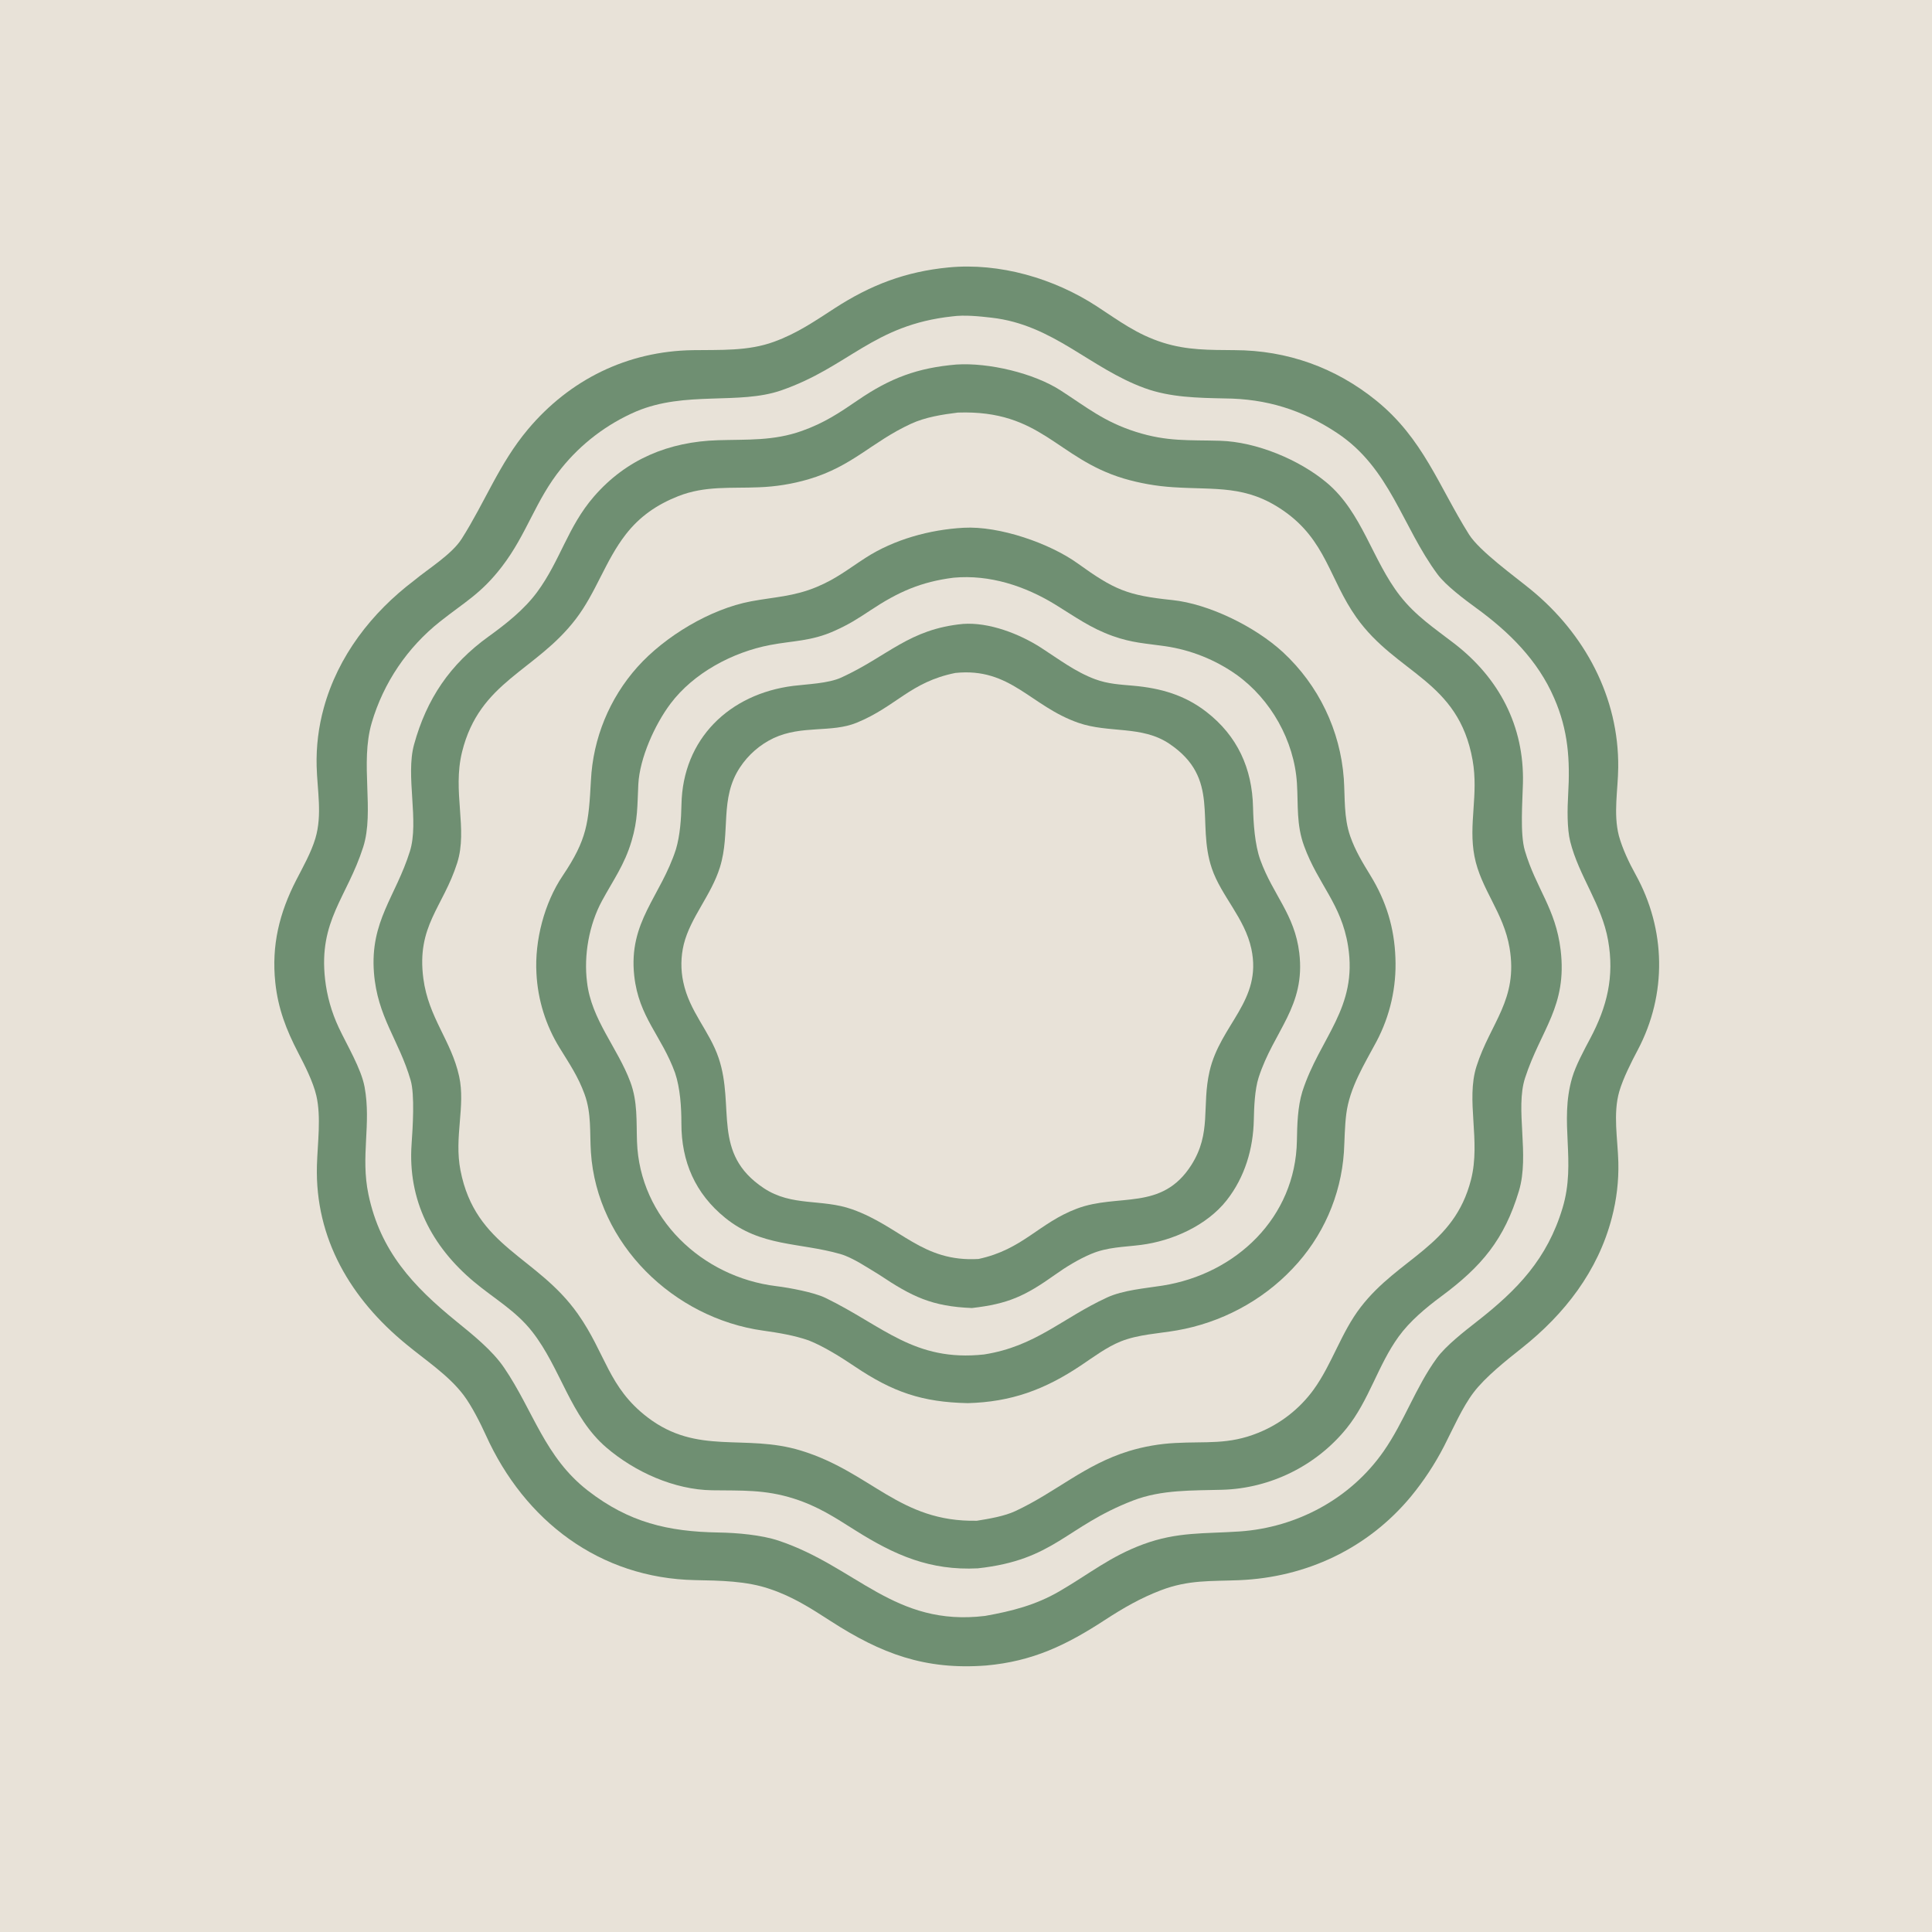
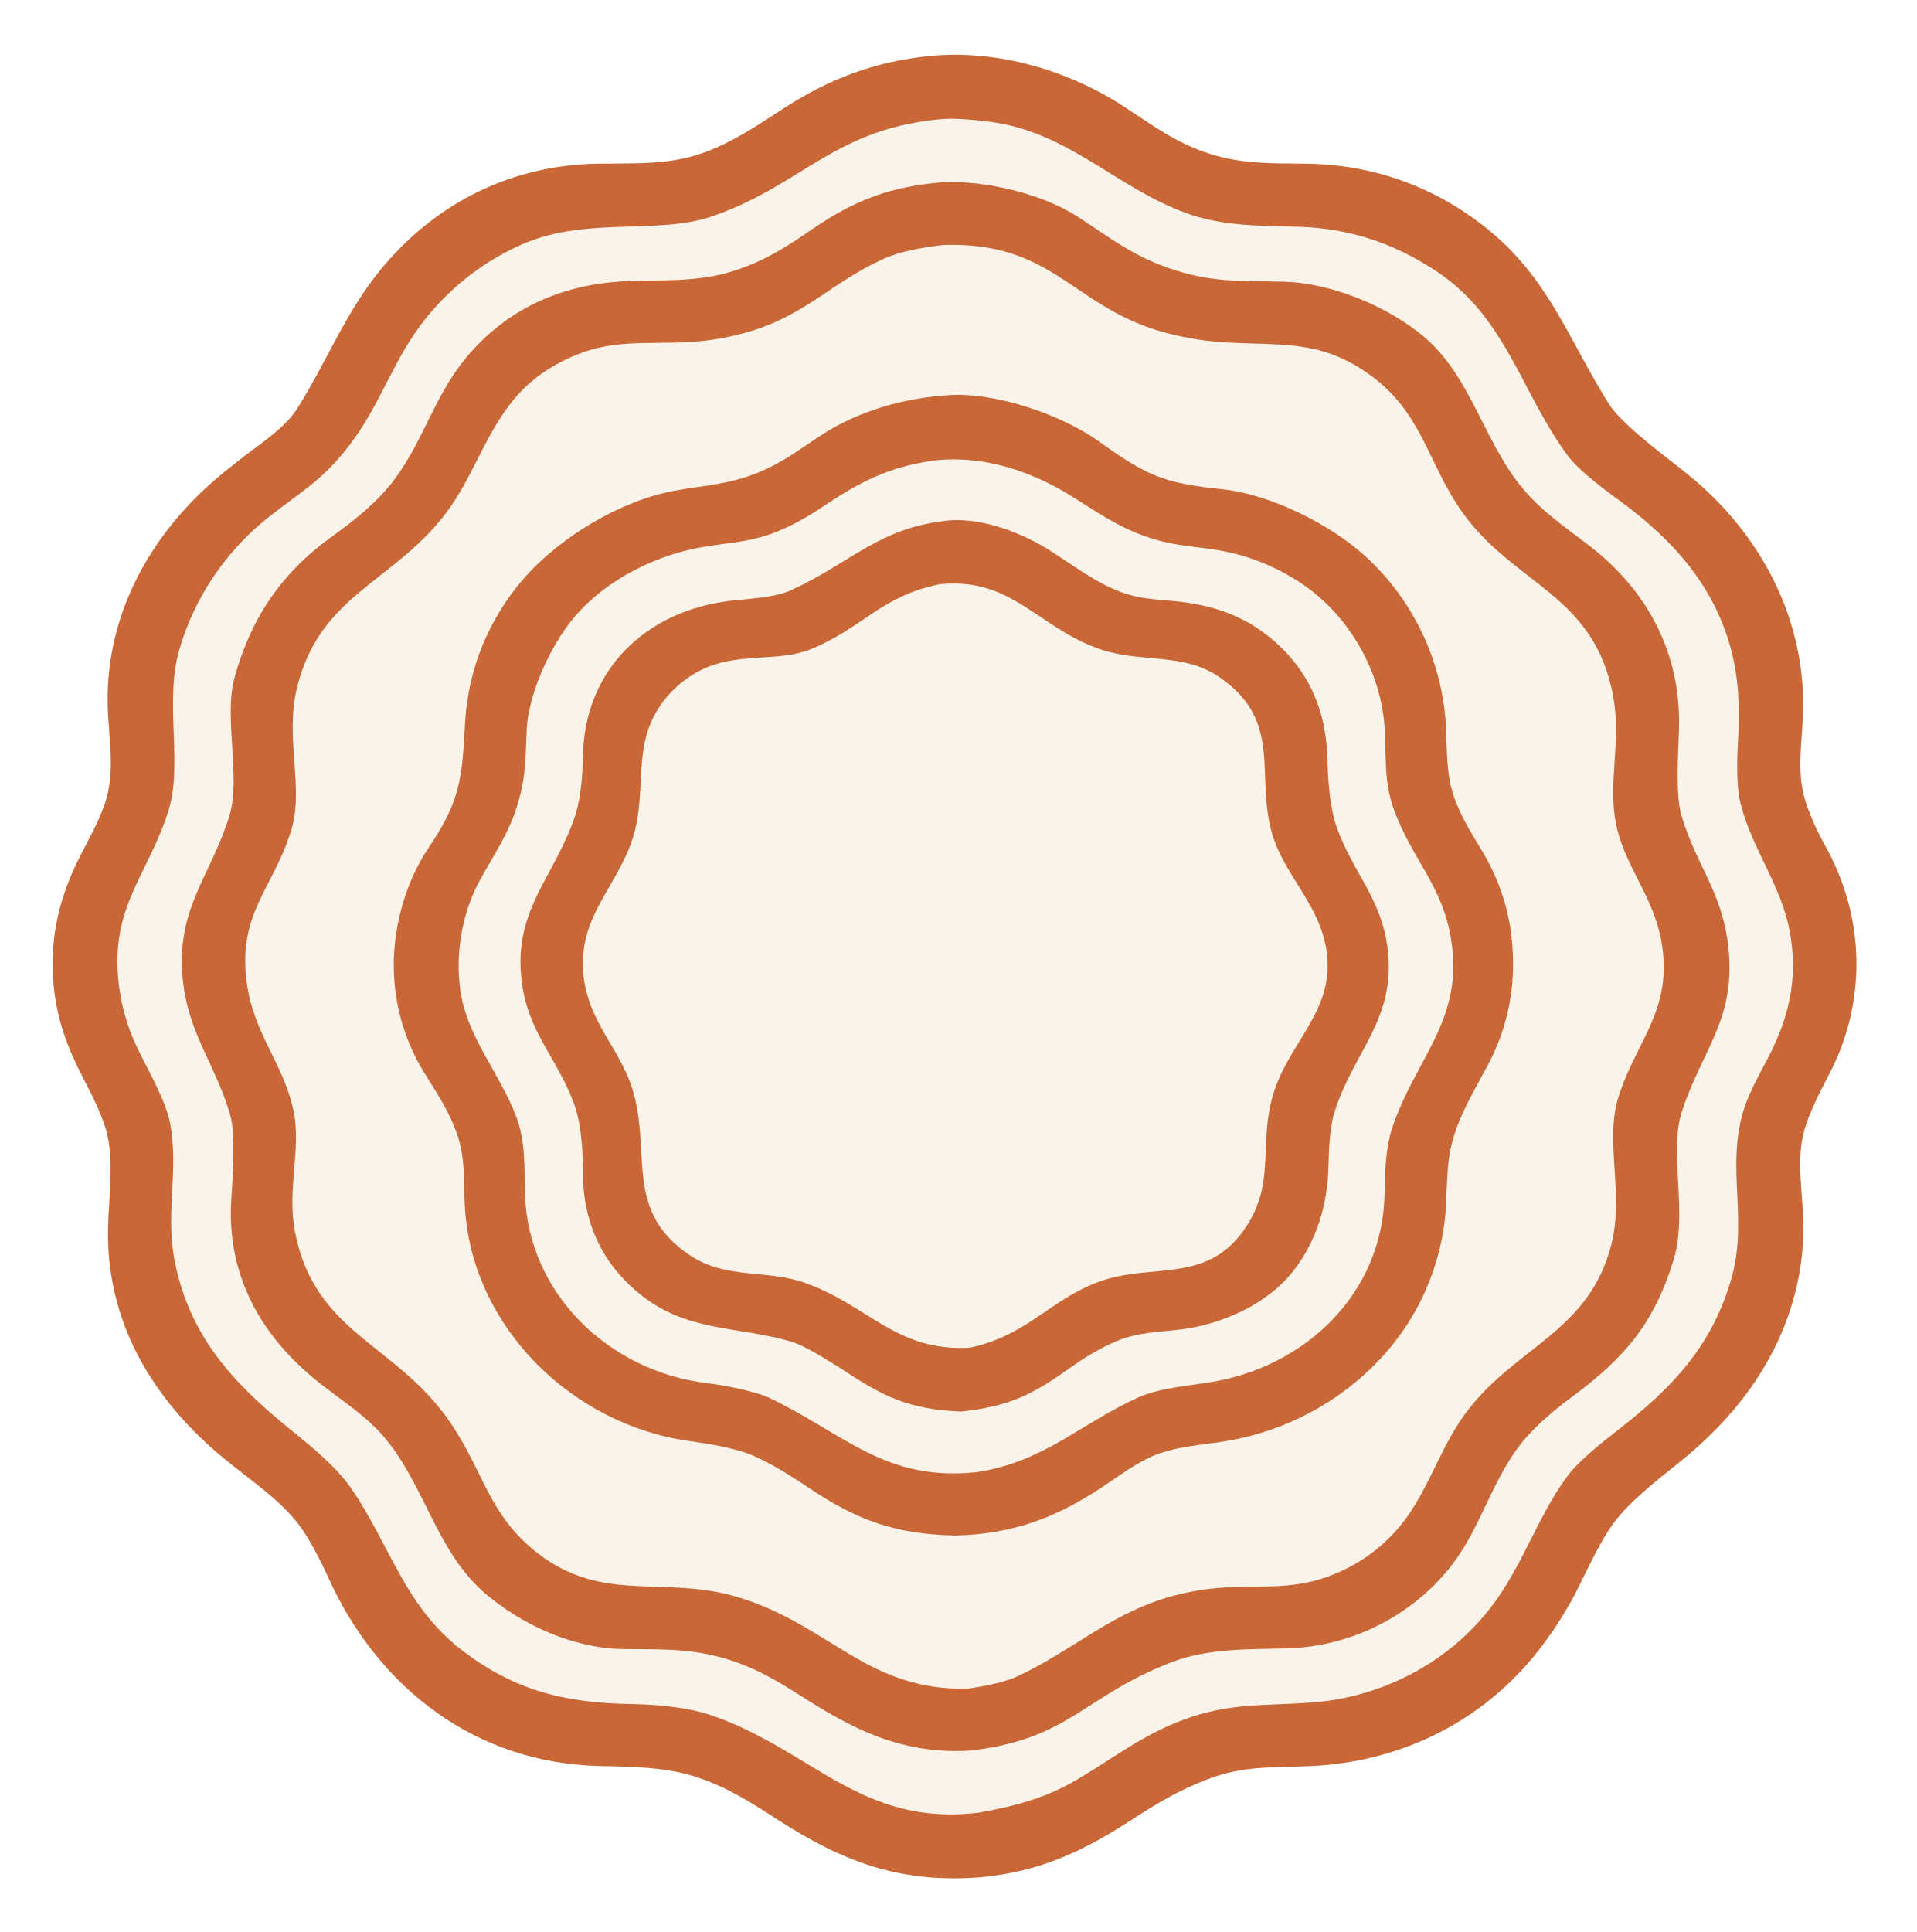
- <svg xmlns="http://www.w3.org/2000/svg" width="2048" height="2048" viewBox="0 0 2048 2048">
-   <path fill="#E8E2D8" d="M0 0L2048 0L2048 2048L0 2048L0 0Z" />
-   <path fill="#6F8F72" d="M1005.45 283.5C1059.68 278.266 1117.26 295.129 1162.52 324.619C1186.29 340.112 1204.99 354.434 1232.82 363.238C1258.54 371.373 1282.23 370.921 1308.76 371.17C1364.68 371.317 1415.89 389.794 1458.88 424.638C1508.59 464.931 1524.95 515.078 1557.16 566.458C1568.25 584.142 1605.59 610.939 1622.93 625.155C1679.87 671.814 1716.21 739.09 1715.38 813.683C1715.14 837.549 1710.08 862.296 1716.03 885.78C1719.76 899.503 1726.88 914.54 1733.72 926.87C1766.04 985.14 1767.31 1053.95 1736.07 1113.02C1729.37 1125.67 1720.57 1143.07 1716.54 1156.89C1709.66 1180.49 1714.88 1207.58 1715.51 1232.03C1715.99 1251.85 1713.67 1271.64 1708.63 1290.81C1693.97 1347.41 1658.52 1393 1613.45 1428.78C1596.87 1441.95 1574.54 1459.62 1562.08 1476.05C1550.13 1491.79 1540.08 1514.8 1530.84 1532.89C1521.04 1551.93 1509.23 1569.87 1495.62 1586.41C1449.81 1641.58 1384.65 1672.09 1313.71 1675.05C1283.34 1676.32 1260.08 1674.51 1230.56 1685.77C1209.03 1693.99 1190.65 1704.59 1171.42 1717.13C1130.49 1743.84 1094.84 1761.07 1045.35 1765.5C980.472 1770.45 934.085 1752.99 880.399 1718.32C859.432 1704.77 840.232 1692.47 816.346 1684.46C791.55 1675.81 762.893 1675.49 736.998 1674.99C635.576 1673.06 556.004 1612.03 515.077 1521.45C509.31 1508.69 499.927 1490.14 491.471 1478.94C475.474 1457.74 450.995 1441.88 430.697 1425.03C371.993 1377.02 333.881 1313.13 335.948 1235.73C336.583 1211.93 340.637 1184.21 335.307 1161.32C331.93 1146.82 322.982 1129.21 316.087 1115.96C303.44 1091.66 294.715 1069 291.829 1041.51C287.698 1002.16 296.07 967.853 314.056 932.86C321.246 918.873 329.848 903.716 334.319 888.705C341.757 863.729 336.3 837.745 335.654 812.23C335.109 791.375 337.655 770.553 343.21 750.444C358.304 695.43 393.907 649.497 438.898 615.421C454.028 602.83 478.842 587.76 489.364 571.224C514.223 532.155 529.116 491.508 559.507 455.262C603.885 402.334 665.076 372.242 734.424 371.188C763.396 370.748 793.049 372.401 820.55 362.257C844.605 353.569 863.535 340.541 884.77 326.774C923.027 301.972 960.056 287.894 1005.45 283.5Z" />
-   <path fill="#E8E2D8" d="M1009.51 335.376C1022.64 333.613 1038.24 335.295 1051.18 336.771C1116.67 344.237 1155.25 390.27 1213.49 411.462C1240.39 421.253 1269.55 421.756 1298.01 422.355C1342.75 422.645 1380.41 434.521 1417.22 458.879C1473.71 496.26 1486.08 557.84 1523.91 608.878C1532.55 620.533 1552.51 635.559 1564.86 644.532C1599.52 669.704 1630.25 699.997 1647.46 739.982C1662.43 774.1 1664.44 805.666 1662.31 842.288C1661.47 856.811 1661.02 878.176 1664.48 891.974C1673.73 928.895 1697.94 958.599 1704.68 996.982C1711.39 1035.22 1703.67 1067.02 1685.65 1100.93C1679.21 1113.03 1670.34 1129.51 1666.6 1142.24C1652.57 1190.01 1671.24 1231.12 1656.37 1280.53C1640.15 1334.4 1608.76 1367.13 1565.52 1400.91C1552.38 1411.17 1532.63 1426.58 1523.21 1439.49C1500.61 1470.45 1488.78 1506.72 1466.67 1538.45C1431.66 1588.69 1374.65 1619.28 1313.87 1623.42C1276.75 1625.94 1248.11 1623.61 1211.79 1637.03C1176.75 1649.97 1154.45 1668.59 1122.97 1686.87C1097.88 1701.44 1072.47 1707.94 1044.2 1712.94C948.211 1724.61 907.877 1660.77 825.42 1633.19C807.092 1627.05 781.248 1624.83 761.8 1624.52C707.921 1623.64 666.639 1613.76 623.335 1580.26C577.31 1544.65 565.446 1495.47 534.31 1449.74C521.788 1431.35 501.265 1414.97 483.822 1400.78C437.886 1363.43 403.136 1326.21 390.568 1266.16C382.029 1225.35 393.729 1191.84 386.489 1152.31C382.898 1132.71 367.639 1107.61 358.996 1089.07C351.444 1072.96 346.578 1055.73 344.591 1038.05C337.57 975.715 367.897 951.466 385.007 897.912C397.111 860.03 381.422 809.207 394.037 766.19C406.447 723.874 431.824 686.307 466.47 658.881C493.12 637.783 510.171 629.143 532.07 600.626C558.75 565.884 567.54 530.349 594.981 496.529C616.113 470.242 643.353 449.521 674.326 436.171C726.603 414.066 783.2 429.394 828.111 413.827C899.832 388.969 925.461 344.485 1009.51 335.376Z" />
-   <path fill="#6F8F72" d="M1013.96 386.409C1048.06 384.23 1095.91 395.498 1124.43 413.956C1152.29 431.981 1170.51 447.108 1203.95 457.745C1237.3 468.354 1259.92 466.271 1293.29 467.232C1331.67 468.337 1377.31 487.185 1406.66 511.894C1444.05 543.379 1454.68 593.979 1484.12 631.649C1500.72 652.894 1520.5 665.926 1541.51 682.107C1589.08 718.746 1615.82 769.632 1614.38 830.111C1613.91 849.663 1611.18 883.94 1616.4 901.657C1628.28 941.979 1649.02 962.791 1654.33 1006.99C1661.5 1066.8 1633.34 1091.4 1616.66 1142.59C1605.88 1175.66 1621.65 1224.14 1610.13 1262.47C1594.66 1313.96 1570.53 1342.57 1527.79 1374.21C1511.45 1386.31 1494.41 1400.55 1482.63 1416.83C1460.52 1447.34 1451.29 1484.55 1427.46 1514.04C1395.41 1553.69 1346.73 1577.74 1295.84 1579.21C1264.02 1580.12 1231.39 1578.94 1201.16 1590.59C1129.27 1618.31 1118.21 1653.61 1036.42 1662.51C985.898 1665.02 948.604 1648.65 906.653 1622.22C884.352 1608.17 866.991 1596.7 841.536 1588.59C810.828 1578.81 786.033 1580.2 754.921 1579.76C714.767 1579.2 673.021 1560.35 642.799 1534.48C604.648 1501.82 594.465 1450.43 564.262 1411.77C546.771 1389.38 524.015 1376.76 502.767 1359.03C457.64 1321.39 432.106 1272.2 436.304 1212.79C437.516 1195.63 439.775 1160.52 435.315 1145.18C422.856 1102.32 400.015 1078.11 396.394 1030.95C392.211 976.465 419.461 950.507 434.515 902.43C444.468 870.641 429.753 822.48 438.913 789.252C452.284 740.751 477.085 704.14 517.858 674.766C536.469 661.358 555.722 646.114 569.322 627.686C593.957 594.308 601.737 558.51 629.556 526.398C663.882 486.775 709.034 468.244 760.996 466.653C792.366 465.693 819.878 467.537 850.024 456.792C873.668 448.363 889.198 438.027 909.569 424.076C943.69 400.709 972.778 389.865 1013.96 386.409Z" />
-   <path fill="#E8E2D8" d="M1015.35 437.35C1104.04 434.351 1119.84 485.829 1191.17 507.235C1208.29 512.267 1225.91 515.368 1243.71 516.479C1289.08 519.448 1320.92 513.864 1360.65 541.454C1405.71 572.743 1409.2 614.037 1437.71 654.349C1480.34 714.652 1545.95 720.858 1561.01 805.782C1567.53 842.548 1556.38 873.613 1563 907.783C1569.75 942.699 1593.93 967.27 1600.22 1004.92C1609.39 1059.81 1580.04 1083.93 1565.21 1130.17C1553.61 1166.35 1569.87 1209.2 1559.35 1250.45C1541.24 1321.45 1483.08 1332.87 1442.43 1385.57C1421.65 1412.52 1412.17 1445.72 1392.65 1472.83C1377.75 1493.41 1357.34 1509.35 1333.77 1518.84C1302.08 1531.76 1278.3 1527.82 1245.88 1529.64C1229.21 1530.48 1212.7 1533.35 1196.73 1538.19C1149.37 1552.81 1119.77 1581.52 1076.33 1601.81C1064.56 1607.31 1048.52 1609.94 1035.6 1612.05C953.288 1613.76 923.555 1560.32 848.781 1537.61C789.138 1519.49 739.493 1543.05 686.36 1502.4C644.679 1470.51 642.319 1434.96 612.443 1392.66C569.03 1331.18 504.033 1322.34 488.116 1240.64C481.204 1205.17 493.625 1172.67 486.726 1141.04C478.428 1102.99 454.309 1079.06 448.783 1037.37C441.358 981.359 469.624 961.931 484.63 914.804C496.115 878.735 479.317 839.344 489.847 796.905C508.439 721.97 567.793 711.875 610.373 656.203C631.918 628.034 641.632 594.45 663.327 566.503C678.186 547.362 696.43 534.886 718.843 526.012C747.46 514.682 774.715 517.843 804.459 516.538C822.181 515.903 839.756 513.08 856.784 508.132C904.14 494.192 923.638 468.627 965.79 449.178C980.875 442.218 998.937 439.366 1015.35 437.35Z" />
-   <path fill="#6F8F72" d="M1021.56 559.445C1059.43 557.361 1112.74 575.893 1142.43 597.263C1181.1 625.106 1195 631.167 1242.5 636.066C1281.46 640.082 1330.64 664.31 1360.01 691.397C1397.72 726.297 1420.77 774.216 1424.5 825.463C1425.87 846.296 1424.37 866.51 1431.31 886.47C1436.58 901.605 1444.44 914.519 1452.75 928.083C1469.41 955.266 1478.11 983.526 1479.2 1015.5C1480.47 1046.3 1473.53 1076.89 1459.09 1104.13C1446.15 1128.38 1430.65 1152.98 1427.11 1180.84C1425.41 1194.25 1425.4 1207.79 1424.61 1221.27C1421.46 1267.64 1402.13 1311.43 1369.98 1344.99C1337.56 1379.23 1294.05 1402.21 1247.47 1410.29C1227.92 1413.68 1206.7 1414.51 1188.08 1421.95C1173.09 1427.95 1159.01 1438.62 1145.55 1447.61C1107.29 1473.17 1071.87 1486.15 1025.92 1487.39C977.652 1486.4 946.53 1475.74 906.214 1448.6C891.789 1438.89 873.188 1427.16 857.31 1420.91C842.353 1415.63 824.8 1412.72 809.056 1410.53C714.134 1397.37 632.801 1318.75 626.391 1221.47C625 1200.36 627.169 1180.56 619.668 1159.91C612.84 1141.11 603.645 1127.73 593.307 1110.91C578.566 1087.08 570.088 1059.91 568.66 1031.93C566.632 997.045 577.026 957.168 596.446 928.354C622.622 889.517 623.961 872.009 626.411 827.297C628.6 782.744 646.002 740.29 675.714 707.019C704.838 674.495 752.946 645.535 796.148 637.43C820.642 632.834 841.358 632.408 865.809 622.177C886.743 613.418 898.991 603.278 917.476 591.35C947.84 571.758 985.716 561.404 1021.56 559.445Z" />
-   <path fill="#E8E2D8" d="M1010.89 612.376C1049.05 608.875 1086.6 621.19 1118.83 640.995C1139.76 653.861 1156.08 665.865 1179.73 674.27C1200.29 681.574 1214.35 681.987 1234.99 684.972C1262.21 688.925 1288.12 699.253 1310.59 715.115C1347.13 741.19 1371.92 785.238 1374.79 830.073C1376.3 853.742 1374.02 873.889 1382.42 896.859C1397.34 937.679 1421.82 958.062 1428.98 1002.71C1439.56 1068.8 1399.06 1099.73 1380.53 1157.15C1375.52 1173.56 1375.07 1192.26 1374.77 1209.21C1373.34 1290.59 1310.21 1350.55 1232.2 1362.82C1213.76 1365.72 1190.57 1367.54 1173.5 1375.42C1125.35 1397.66 1097.88 1427.17 1043.2 1435.78C969.037 1443.85 936.109 1405.4 874.866 1375.75C862.844 1369.93 836.768 1365.07 822.893 1363.37C744.122 1353.75 678.083 1291.35 675.244 1210.19C674.486 1188.46 676.045 1168.06 668.218 1147C654.751 1110.77 626.8 1080.67 622.291 1041.2C618.656 1012.71 624.433 980.233 638.098 954.986C650.178 932.667 661.972 916.847 669.482 891.563C676.27 868.706 675.5 854.123 676.639 831.496C678.04 803.649 694.152 768.022 710.798 745.882C735.348 713.23 776.822 691.233 816.498 683.708C840.803 679.099 859.893 679.779 884.266 668.886C899.939 661.882 908.895 656.115 923.183 646.644C952.128 627.457 976.316 616.726 1010.89 612.376Z" />
-   <path fill="#6F8F72" d="M1020.85 661.381C1048.44 659.392 1080.76 671.926 1103.58 686.641C1122.27 698.688 1139.9 712.232 1160.96 720.028C1174.54 725.053 1187.22 725.628 1201.38 726.897C1230.45 729.504 1255.76 736.7 1278.89 754.66C1311.74 780.168 1327.35 814.528 1328.27 855.68C1328.66 872.768 1330.17 895.553 1336.01 911.634C1349.48 948.72 1372.3 969.122 1377.27 1009.97C1384.21 1067.04 1350.2 1092.62 1334.19 1142.25C1330.11 1154.9 1329.38 1173.6 1329.1 1187.14C1328.46 1217.79 1319.57 1247.81 1300.42 1272.23C1279.38 1299.07 1242.8 1315.4 1209.47 1319.66C1191.16 1322 1173.98 1321.87 1156.56 1329.25C1143.27 1334.89 1130.12 1342.91 1118.37 1351.28C1086.5 1373.96 1068.64 1382.18 1030.25 1386.56C987.915 1384.88 966.846 1374.58 931.853 1351.19C920.108 1344.14 903.974 1333.1 890.921 1329.35C847.309 1316.85 806.75 1321.87 768.619 1290.87C737.061 1265.22 722.226 1231.52 722.307 1190.65C722.34 1173.87 721.031 1153.38 715.612 1137.37C701.348 1097.91 677.205 1078.4 672.343 1034.59C665.943 976.911 700.282 950.712 716.582 900.079C720.883 885.507 722.109 867.989 722.388 852.882C723.678 783.142 773.271 735.526 841.004 727.038C855.812 725.182 878.002 724.555 891.867 718.199C941.336 695.522 963.414 666.89 1020.85 661.381Z" />
-   <path fill="#E8E2D8" d="M1012.68 713.357C1071.39 707.248 1092.34 748.582 1143.19 766.241C1175.56 777.479 1210.41 768.798 1239.53 788.404C1294.46 825.382 1267.79 871.118 1284.6 920.583C1294.5 949.753 1319.52 973.211 1326.5 1005.84C1338.27 1060.93 1293.63 1085.68 1282.17 1135.65C1273.68 1172.76 1284.56 1200.86 1262.87 1234.98C1231.53 1284.29 1185.48 1264.61 1141.54 1281.2C1101.13 1296.46 1084.36 1324.47 1037.24 1334.57C977.566 1338.06 954.84 1300.29 903.462 1281.97C871.19 1270.46 839.482 1279.34 809.608 1259.47C754.078 1222.55 779.414 1173.72 761.78 1121.52C752.03 1092.66 730.913 1072.55 724.306 1041.04C721.461 1027.78 721.654 1014.04 724.869 1000.87C732.03 972.296 753.961 949.011 763.179 919.265C774.703 882.076 762.463 846.516 784.434 813.433C793.24 800.076 805.523 789.373 819.96 782.478C850.126 768.378 881.249 777.109 908.102 766.124C950.064 748.96 964.936 722.982 1012.68 713.357Z" />
+ <svg xmlns="http://www.w3.org/2000/svg" width="1560" height="1572" viewBox="248 238 1560 1572">
+   <path fill="#CA6737" d="M1005.45 283.5C1059.68 278.266 1117.26 295.129 1162.52 324.619C1186.29 340.112 1204.99 354.434 1232.82 363.238C1258.54 371.373 1282.23 370.921 1308.76 371.17C1364.68 371.317 1415.89 389.794 1458.88 424.638C1508.59 464.931 1524.95 515.078 1557.16 566.458C1568.25 584.142 1605.59 610.939 1622.93 625.155C1679.87 671.814 1716.21 739.09 1715.38 813.683C1715.14 837.549 1710.08 862.296 1716.03 885.78C1719.76 899.503 1726.88 914.54 1733.72 926.87C1766.04 985.14 1767.31 1053.95 1736.07 1113.02C1729.37 1125.67 1720.57 1143.07 1716.54 1156.89C1709.66 1180.49 1714.88 1207.58 1715.51 1232.03C1715.99 1251.85 1713.67 1271.64 1708.63 1290.81C1693.97 1347.41 1658.52 1393 1613.45 1428.78C1596.87 1441.95 1574.54 1459.62 1562.08 1476.05C1550.13 1491.79 1540.08 1514.8 1530.84 1532.89C1521.04 1551.93 1509.23 1569.87 1495.62 1586.41C1449.81 1641.58 1384.65 1672.09 1313.71 1675.05C1283.34 1676.32 1260.08 1674.51 1230.56 1685.77C1209.03 1693.99 1190.65 1704.59 1171.42 1717.13C1130.49 1743.84 1094.84 1761.07 1045.35 1765.5C980.472 1770.45 934.085 1752.99 880.399 1718.32C859.432 1704.77 840.232 1692.47 816.346 1684.46C791.55 1675.81 762.893 1675.49 736.998 1674.99C635.576 1673.06 556.004 1612.03 515.077 1521.45C509.31 1508.69 499.927 1490.14 491.471 1478.94C475.474 1457.74 450.995 1441.88 430.697 1425.03C371.993 1377.02 333.881 1313.13 335.948 1235.73C336.583 1211.93 340.637 1184.21 335.307 1161.32C331.93 1146.82 322.982 1129.21 316.087 1115.96C303.44 1091.66 294.715 1069 291.829 1041.51C287.698 1002.16 296.07 967.853 314.056 932.86C321.246 918.873 329.848 903.716 334.319 888.705C341.757 863.729 336.3 837.745 335.654 812.23C335.109 791.375 337.655 770.553 343.21 750.444C358.304 695.43 393.907 649.497 438.898 615.421C454.028 602.83 478.842 587.76 489.364 571.224C514.223 532.155 529.116 491.508 559.507 455.262C603.885 402.334 665.076 372.242 734.424 371.188C763.396 370.748 793.049 372.401 820.55 362.257C844.605 353.569 863.535 340.541 884.77 326.774C923.027 301.972 960.056 287.894 1005.45 283.5Z" />
+   <path fill="#FAF3E9" d="M1009.51 335.376C1022.64 333.613 1038.24 335.295 1051.18 336.771C1116.67 344.237 1155.25 390.27 1213.49 411.462C1240.39 421.253 1269.55 421.756 1298.01 422.355C1342.75 422.645 1380.41 434.521 1417.22 458.879C1473.71 496.26 1486.08 557.84 1523.91 608.878C1532.55 620.533 1552.51 635.559 1564.86 644.532C1599.52 669.704 1630.25 699.997 1647.46 739.982C1662.43 774.1 1664.44 805.666 1662.31 842.288C1661.47 856.811 1661.02 878.176 1664.48 891.974C1673.73 928.895 1697.94 958.599 1704.68 996.982C1711.39 1035.22 1703.67 1067.02 1685.65 1100.93C1679.21 1113.03 1670.34 1129.51 1666.6 1142.24C1652.57 1190.01 1671.24 1231.12 1656.37 1280.53C1640.15 1334.4 1608.76 1367.13 1565.52 1400.91C1552.38 1411.17 1532.63 1426.58 1523.21 1439.49C1500.61 1470.45 1488.78 1506.72 1466.67 1538.45C1431.66 1588.69 1374.65 1619.28 1313.87 1623.42C1276.75 1625.94 1248.11 1623.61 1211.79 1637.03C1176.75 1649.97 1154.45 1668.59 1122.97 1686.87C1097.88 1701.44 1072.47 1707.94 1044.2 1712.94C948.211 1724.61 907.877 1660.77 825.42 1633.19C807.092 1627.05 781.248 1624.83 761.8 1624.52C707.921 1623.64 666.639 1613.76 623.335 1580.26C577.31 1544.65 565.446 1495.47 534.31 1449.74C521.788 1431.35 501.265 1414.97 483.822 1400.78C437.886 1363.43 403.136 1326.21 390.568 1266.16C382.029 1225.35 393.729 1191.84 386.489 1152.31C382.898 1132.71 367.639 1107.61 358.996 1089.07C351.444 1072.96 346.578 1055.73 344.591 1038.05C337.57 975.715 367.897 951.466 385.007 897.912C397.111 860.03 381.422 809.207 394.037 766.19C406.447 723.874 431.824 686.307 466.47 658.881C493.12 637.783 510.171 629.143 532.07 600.626C558.75 565.884 567.54 530.349 594.981 496.529C616.113 470.242 643.353 449.521 674.326 436.171C726.603 414.066 783.2 429.394 828.111 413.827C899.832 388.969 925.461 344.485 1009.51 335.376Z" />
+   <path fill="#CA6737" d="M1013.96 386.409C1048.06 384.23 1095.91 395.498 1124.43 413.956C1152.29 431.981 1170.51 447.108 1203.95 457.745C1237.3 468.354 1259.92 466.271 1293.29 467.232C1331.67 468.337 1377.31 487.185 1406.66 511.894C1444.05 543.379 1454.68 593.979 1484.12 631.649C1500.72 652.894 1520.5 665.926 1541.51 682.107C1589.08 718.746 1615.82 769.632 1614.38 830.111C1613.91 849.663 1611.18 883.94 1616.4 901.657C1628.28 941.979 1649.02 962.791 1654.33 1006.99C1661.5 1066.8 1633.34 1091.4 1616.66 1142.59C1605.88 1175.66 1621.65 1224.14 1610.13 1262.47C1594.66 1313.96 1570.53 1342.57 1527.79 1374.21C1511.45 1386.31 1494.41 1400.55 1482.63 1416.83C1460.52 1447.34 1451.29 1484.55 1427.46 1514.04C1395.41 1553.69 1346.73 1577.74 1295.84 1579.21C1264.02 1580.12 1231.39 1578.94 1201.16 1590.59C1129.27 1618.31 1118.21 1653.61 1036.42 1662.51C985.898 1665.02 948.604 1648.65 906.653 1622.22C884.352 1608.17 866.991 1596.7 841.536 1588.59C810.828 1578.81 786.033 1580.2 754.921 1579.76C714.767 1579.2 673.021 1560.35 642.799 1534.48C604.648 1501.82 594.465 1450.43 564.262 1411.77C546.771 1389.38 524.015 1376.76 502.767 1359.03C457.64 1321.39 432.106 1272.2 436.304 1212.79C437.516 1195.63 439.775 1160.52 435.315 1145.18C422.856 1102.32 400.015 1078.11 396.394 1030.95C392.211 976.465 419.461 950.507 434.515 902.43C444.468 870.641 429.753 822.48 438.913 789.252C452.284 740.751 477.085 704.14 517.858 674.766C536.469 661.358 555.722 646.114 569.322 627.686C593.957 594.308 601.737 558.51 629.556 526.398C663.882 486.775 709.034 468.244 760.996 466.653C792.366 465.693 819.878 467.537 850.024 456.792C873.668 448.363 889.198 438.027 909.569 424.076C943.69 400.709 972.778 389.865 1013.96 386.409Z" />
+   <path fill="#FAF3E9" d="M1015.35 437.35C1104.04 434.351 1119.84 485.829 1191.17 507.235C1208.29 512.267 1225.91 515.368 1243.71 516.479C1289.08 519.448 1320.92 513.864 1360.65 541.454C1405.71 572.743 1409.2 614.037 1437.71 654.349C1480.34 714.652 1545.95 720.858 1561.01 805.782C1567.53 842.548 1556.38 873.613 1563 907.783C1569.75 942.699 1593.93 967.27 1600.22 1004.92C1609.39 1059.81 1580.04 1083.93 1565.21 1130.17C1553.61 1166.35 1569.87 1209.2 1559.35 1250.45C1541.24 1321.45 1483.08 1332.87 1442.43 1385.57C1421.65 1412.52 1412.17 1445.72 1392.65 1472.83C1377.75 1493.41 1357.34 1509.35 1333.77 1518.84C1302.08 1531.76 1278.3 1527.82 1245.88 1529.64C1229.21 1530.48 1212.7 1533.35 1196.73 1538.19C1149.37 1552.81 1119.77 1581.52 1076.33 1601.81C1064.56 1607.31 1048.52 1609.94 1035.6 1612.05C953.288 1613.76 923.555 1560.32 848.781 1537.61C789.138 1519.49 739.493 1543.05 686.36 1502.4C644.679 1470.51 642.319 1434.96 612.443 1392.66C569.03 1331.18 504.033 1322.34 488.116 1240.64C481.204 1205.17 493.625 1172.67 486.726 1141.04C478.428 1102.99 454.309 1079.06 448.783 1037.37C441.358 981.359 469.624 961.931 484.63 914.804C496.115 878.735 479.317 839.344 489.847 796.905C508.439 721.97 567.793 711.875 610.373 656.203C631.918 628.034 641.632 594.45 663.327 566.503C678.186 547.362 696.43 534.886 718.843 526.012C747.46 514.682 774.715 517.843 804.459 516.538C822.181 515.903 839.756 513.08 856.784 508.132C904.14 494.192 923.638 468.627 965.79 449.178C980.875 442.218 998.937 439.366 1015.35 437.35Z" />
+   <path fill="#CA6737" d="M1021.56 559.445C1059.43 557.361 1112.74 575.893 1142.43 597.263C1181.1 625.106 1195 631.167 1242.5 636.066C1281.46 640.082 1330.64 664.31 1360.01 691.397C1397.72 726.297 1420.77 774.216 1424.5 825.463C1425.87 846.296 1424.37 866.51 1431.31 886.47C1436.58 901.605 1444.44 914.519 1452.75 928.083C1469.41 955.266 1478.11 983.526 1479.2 1015.5C1480.47 1046.3 1473.53 1076.89 1459.09 1104.13C1446.15 1128.38 1430.65 1152.98 1427.11 1180.84C1425.41 1194.25 1425.4 1207.79 1424.61 1221.27C1421.46 1267.64 1402.13 1311.43 1369.98 1344.99C1337.56 1379.23 1294.05 1402.21 1247.47 1410.29C1227.92 1413.68 1206.7 1414.51 1188.08 1421.95C1173.09 1427.95 1159.01 1438.62 1145.55 1447.61C1107.29 1473.17 1071.87 1486.15 1025.92 1487.39C977.652 1486.4 946.53 1475.74 906.214 1448.6C891.789 1438.89 873.188 1427.16 857.31 1420.91C842.353 1415.63 824.8 1412.72 809.056 1410.53C714.134 1397.37 632.801 1318.75 626.391 1221.47C625 1200.36 627.169 1180.56 619.668 1159.91C612.84 1141.11 603.645 1127.73 593.307 1110.91C578.566 1087.08 570.088 1059.91 568.66 1031.93C566.632 997.045 577.026 957.168 596.446 928.354C622.622 889.517 623.961 872.009 626.411 827.297C628.6 782.744 646.002 740.29 675.714 707.019C704.838 674.495 752.946 645.535 796.148 637.43C820.642 632.834 841.358 632.408 865.809 622.177C886.743 613.418 898.991 603.278 917.476 591.35C947.84 571.758 985.716 561.404 1021.56 559.445Z" />
+   <path fill="#FAF3E9" d="M1010.89 612.376C1049.05 608.875 1086.6 621.19 1118.83 640.995C1139.76 653.861 1156.08 665.865 1179.73 674.27C1200.29 681.574 1214.35 681.987 1234.99 684.972C1262.21 688.925 1288.12 699.253 1310.59 715.115C1347.13 741.19 1371.92 785.238 1374.79 830.073C1376.3 853.742 1374.02 873.889 1382.42 896.859C1397.34 937.679 1421.82 958.062 1428.98 1002.71C1439.56 1068.8 1399.06 1099.73 1380.53 1157.15C1375.52 1173.56 1375.07 1192.26 1374.77 1209.21C1373.34 1290.59 1310.21 1350.55 1232.2 1362.82C1213.76 1365.72 1190.57 1367.54 1173.5 1375.42C1125.35 1397.66 1097.88 1427.17 1043.2 1435.78C969.037 1443.85 936.109 1405.4 874.866 1375.75C862.844 1369.93 836.768 1365.07 822.893 1363.37C744.122 1353.75 678.083 1291.35 675.244 1210.19C674.486 1188.46 676.045 1168.06 668.218 1147C654.751 1110.77 626.8 1080.67 622.291 1041.2C618.656 1012.71 624.433 980.233 638.098 954.986C650.178 932.667 661.972 916.847 669.482 891.563C676.27 868.706 675.5 854.123 676.639 831.496C678.04 803.649 694.152 768.022 710.798 745.882C735.348 713.23 776.822 691.233 816.498 683.708C840.803 679.099 859.893 679.779 884.266 668.886C899.939 661.882 908.895 656.115 923.183 646.644C952.128 627.457 976.316 616.726 1010.89 612.376Z" />
+   <path fill="#CA6737" d="M1020.85 661.381C1048.44 659.392 1080.76 671.926 1103.58 686.641C1122.27 698.688 1139.9 712.232 1160.96 720.028C1174.54 725.053 1187.22 725.628 1201.38 726.897C1230.45 729.504 1255.76 736.7 1278.89 754.66C1311.74 780.168 1327.35 814.528 1328.27 855.68C1328.66 872.768 1330.17 895.553 1336.01 911.634C1349.48 948.72 1372.3 969.122 1377.27 1009.97C1384.21 1067.04 1350.2 1092.62 1334.19 1142.25C1330.11 1154.9 1329.38 1173.6 1329.1 1187.14C1328.46 1217.79 1319.57 1247.81 1300.42 1272.23C1279.38 1299.07 1242.8 1315.4 1209.47 1319.66C1191.16 1322 1173.98 1321.87 1156.56 1329.25C1143.27 1334.89 1130.12 1342.91 1118.37 1351.28C1086.5 1373.96 1068.64 1382.18 1030.25 1386.56C987.915 1384.88 966.846 1374.58 931.853 1351.19C920.108 1344.14 903.974 1333.1 890.921 1329.35C847.309 1316.85 806.75 1321.87 768.619 1290.87C737.061 1265.22 722.226 1231.52 722.307 1190.65C722.34 1173.87 721.031 1153.38 715.612 1137.37C701.348 1097.91 677.205 1078.4 672.343 1034.59C665.943 976.911 700.282 950.712 716.582 900.079C720.883 885.507 722.109 867.989 722.388 852.882C723.678 783.142 773.271 735.526 841.004 727.038C855.812 725.182 878.002 724.555 891.867 718.199C941.336 695.522 963.414 666.89 1020.85 661.381Z" />
+   <path fill="#FAF3E9" d="M1012.68 713.357C1071.39 707.248 1092.34 748.582 1143.19 766.241C1175.56 777.479 1210.41 768.798 1239.53 788.404C1294.46 825.382 1267.79 871.118 1284.6 920.583C1294.5 949.753 1319.52 973.211 1326.5 1005.84C1338.27 1060.93 1293.63 1085.68 1282.17 1135.65C1273.68 1172.76 1284.56 1200.86 1262.87 1234.98C1231.53 1284.29 1185.48 1264.61 1141.54 1281.2C1101.13 1296.46 1084.36 1324.47 1037.24 1334.57C977.566 1338.06 954.84 1300.29 903.462 1281.97C871.19 1270.46 839.482 1279.34 809.608 1259.47C754.078 1222.55 779.414 1173.72 761.78 1121.52C752.03 1092.66 730.913 1072.55 724.306 1041.04C721.461 1027.78 721.654 1014.04 724.869 1000.87C732.03 972.296 753.961 949.011 763.179 919.265C774.703 882.076 762.463 846.516 784.434 813.433C793.24 800.076 805.523 789.373 819.96 782.478C850.126 768.378 881.249 777.109 908.102 766.124C950.064 748.96 964.936 722.982 1012.68 713.357Z" />
</svg>
